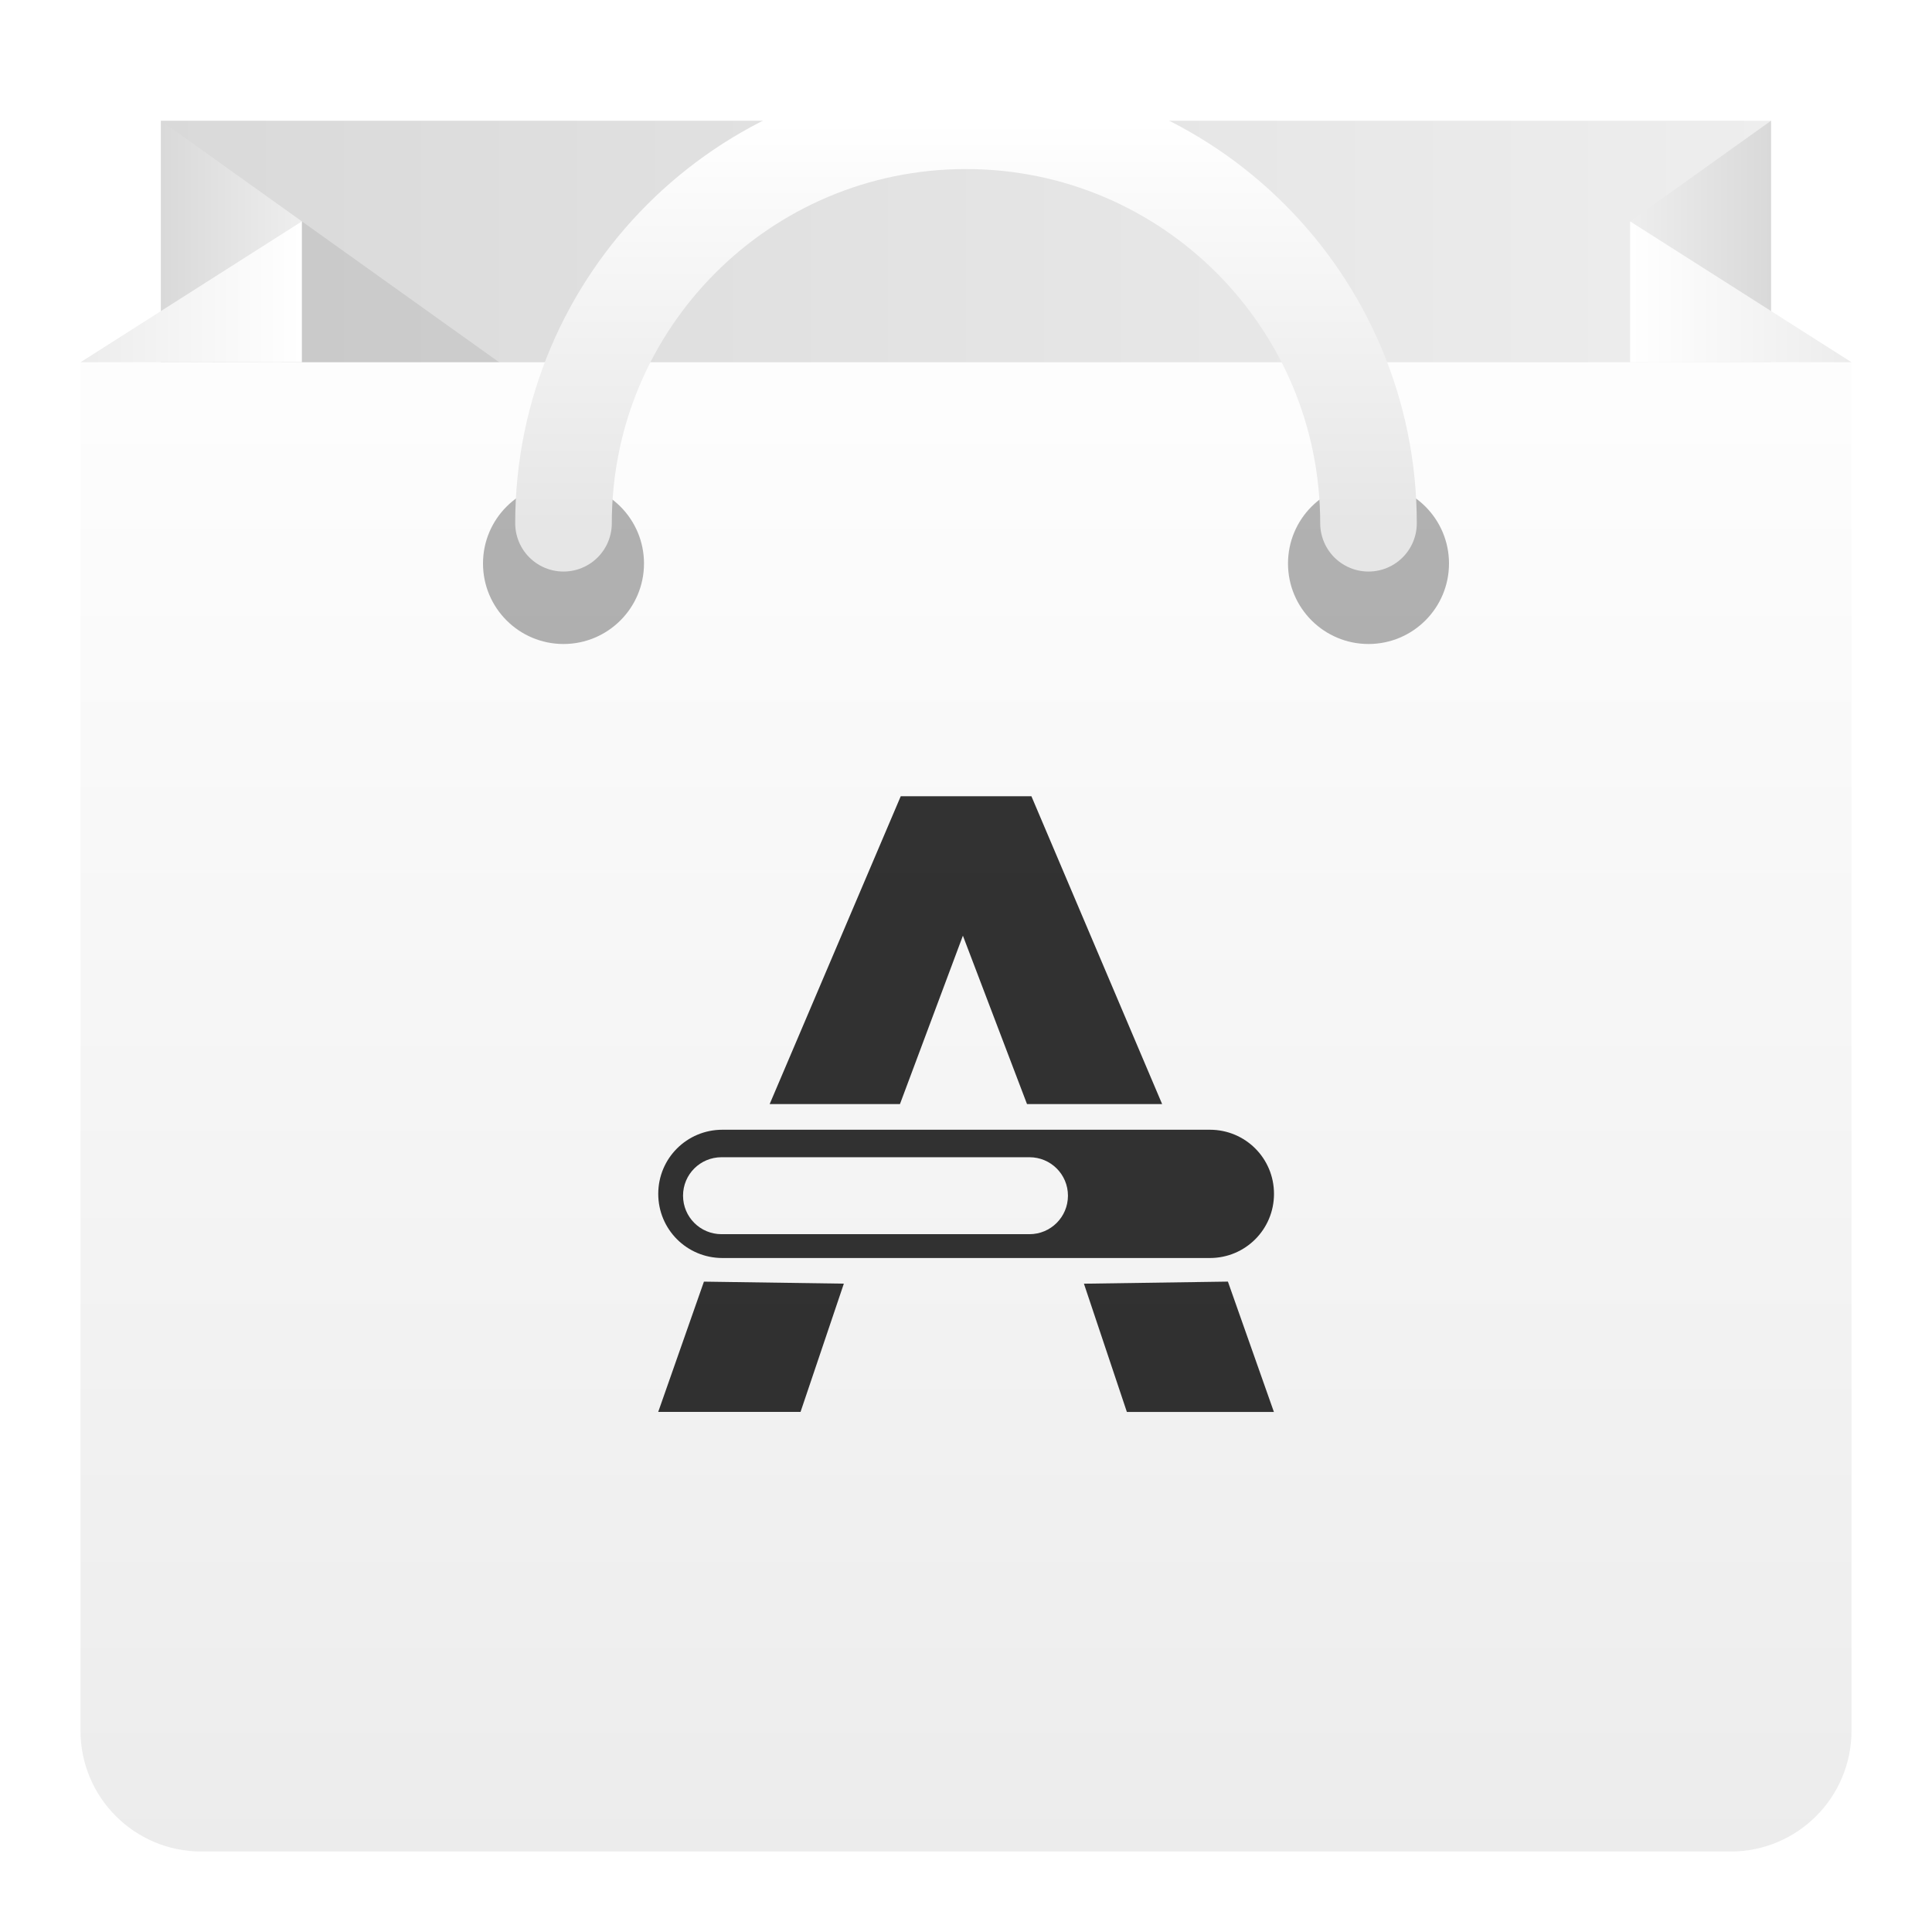
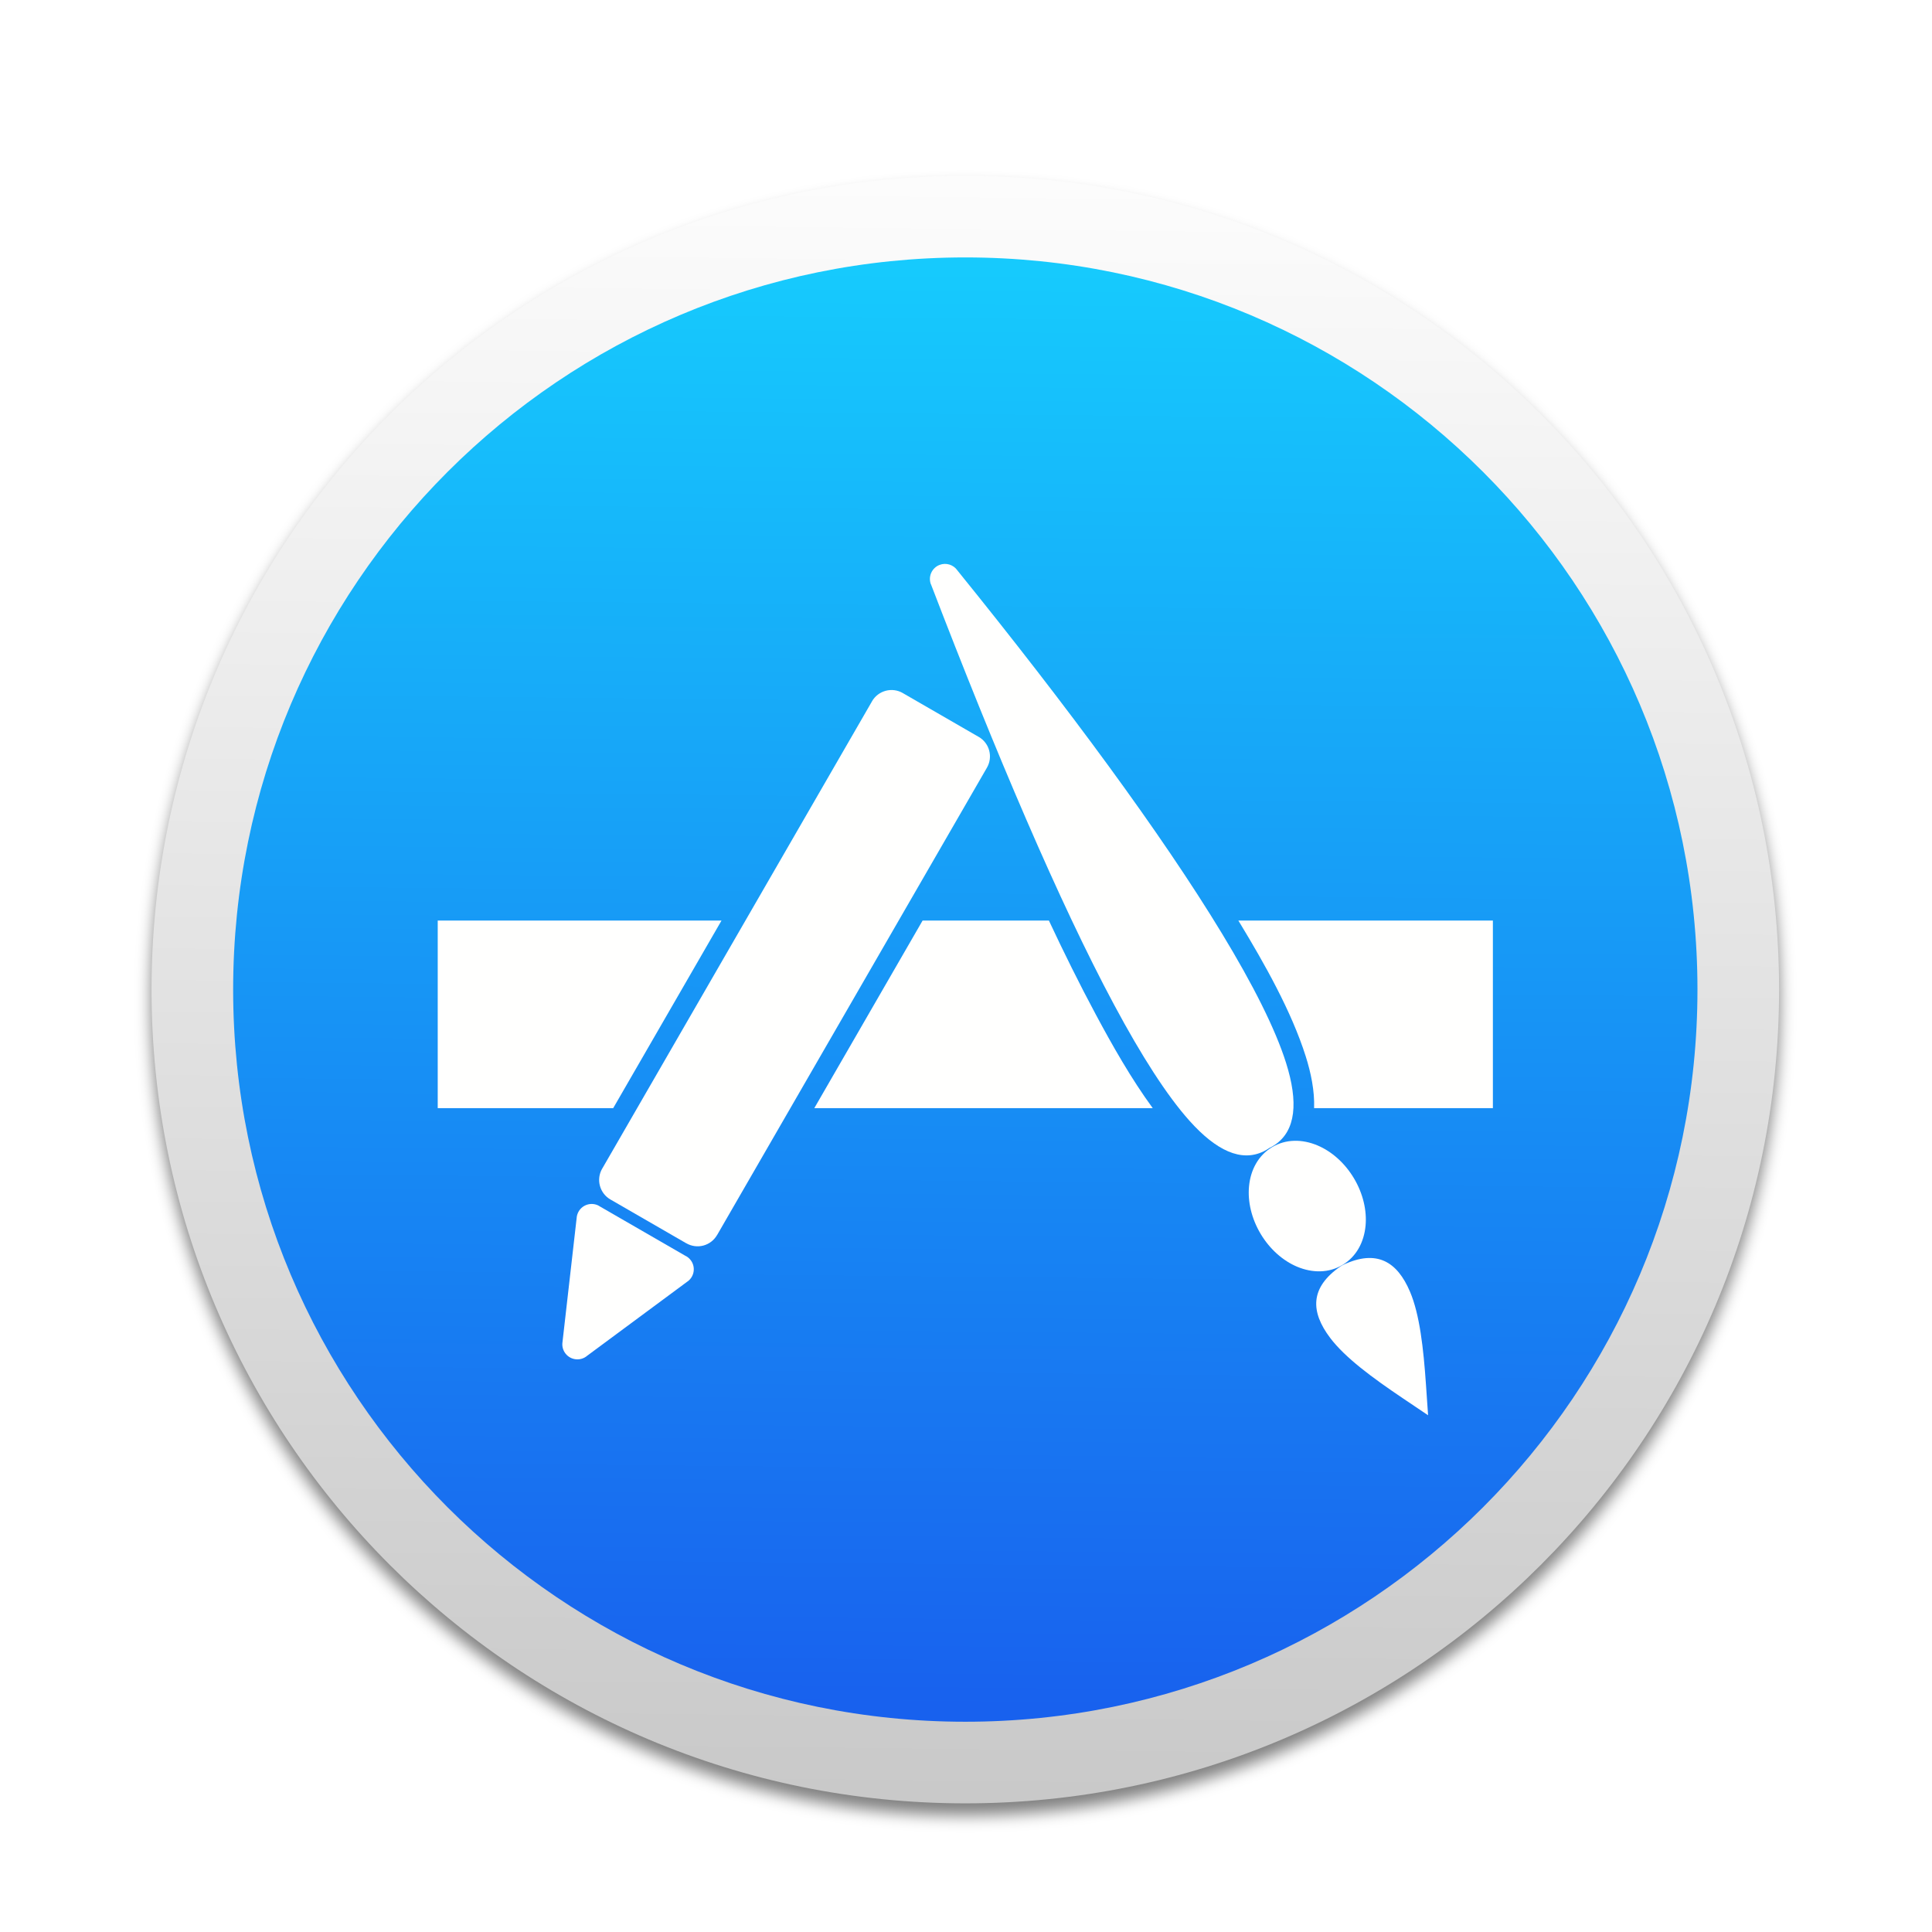
- <svg xmlns="http://www.w3.org/2000/svg" xmlns:xlink="http://www.w3.org/1999/xlink" version="1.1" width="48" height="48">
-   <defs>
-     <linearGradient id="frontGrad" x1="0" y1="1" x2="0" y2="0">
-       <stop stop-color="#ECECEC" offset="0" />
-       <stop stop-color="#FFF" offset="1" />
+ <svg xmlns="http://www.w3.org/2000/svg" xmlns:xlink="http://www.w3.org/1999/xlink" width="1013.333" height="1013.333" id="svg2" version="1.1">
+   <defs id="defs4">
+     <linearGradient id="linearGradient3288">
+       <stop id="stop3290" offset="0" style="stop-color:#16cafd;stop-opacity:1" />
+       <stop id="stop3292" offset="1" style="stop-color:#1861ee;stop-opacity:1" />
    </linearGradient>
-     <linearGradient id="backGrad" x1="0" y1="0" x2="1" y2="0">
-       <stop stop-color="#D9D9D9" offset="0" />
-       <stop stop-color="#EEE" offset="1" />
+     <linearGradient id="linearGradient3270">
+       <stop id="stop3272" offset="0" style="stop-color:#fbfbfb;stop-opacity:1" />
+       <stop id="stop3274" offset="1" style="stop-color:#d1d4d2;stop-opacity:1" />
    </linearGradient>
-     <linearGradient id="leftfrontfoldGrad" xlink:href="#frontGrad" x1="0" y1="0" x2="1" y2="0" />
-     <linearGradient id="rightfrontfoldGrad" xlink:href="#frontGrad" x1="1" y1="0" x2="0" y2="0" />
-     <linearGradient id="rightbackfoldGrad" xlink:href="#backGrad" x1="1" y1="0" x2="0" y2="0" />
-     <linearGradient id="leftbackfoldGrad" xlink:href="#backGrad" x1="0" y1="0" x2="1" y2="0" />
-     <linearGradient id="handleGrad" x1="0" y1="1" x2="0" y2="0">
-       <stop stop-color="#E6E6E6" offset="0" />
-       <stop stop-color="#FFF" offset="1" />
+     <linearGradient id="linearGradient3046">
+       <stop id="stop3048" offset="0" style="stop-color:#eeeeee;stop-opacity:1" />
+       <stop id="stop3050" offset="1" style="stop-color:#d0d0cd;stop-opacity:1" />
    </linearGradient>
-     <clipPath id="frontClip">
-       <rect x="2" y="9" width="44" height="37" />
-     </clipPath>
+     <linearGradient id="linearGradient3036">
+       <stop style="stop-color:#ffbb23;stop-opacity:1" offset="0" id="stop3038" />
+       <stop style="stop-color:#e14a00;stop-opacity:1" offset="1" id="stop3040" />
+     </linearGradient>
+     <linearGradient id="linearGradient3028">
+       <stop style="stop-color:#fcfcfc;stop-opacity:1" offset="0" id="stop3030" />
+       <stop style="stop-color:#c9c9c9;stop-opacity:1" offset="1" id="stop3032" />
+     </linearGradient>
+     <linearGradient xlink:href="#linearGradient3028" id="linearGradient3034" x1="327.724" y1="-127.422" x2="318.403" y2="694.69" gradientUnits="userSpaceOnUse" />
+     <linearGradient xlink:href="#linearGradient3036" id="linearGradient3042" x1="321.046" y1="-123.094" x2="312.932" y2="690.334" gradientUnits="userSpaceOnUse" />
+     <linearGradient xlink:href="#linearGradient3046" id="linearGradient3044" x1="622.254" y1="432.129" x2="618.213" y2="872.555" gradientUnits="userSpaceOnUse" />
+     <filter id="filter3064" style="color-interpolation-filters:sRGB">
+       <feFlood id="feFlood3066" flood-opacity="0.5" flood-color="rgb(0,0,0)" result="flood" />
+       <feComposite id="feComposite3068" in2="SourceGraphic" in="flood" operator="in" result="composite1" />
+       <feGaussianBlur id="feGaussianBlur3070" stdDeviation="4" result="blur" />
+       <feOffset id="feOffset3072" dx="0" dy="6" result="offset" />
+       <feComposite id="feComposite3074" in2="offset" in="SourceGraphic" operator="over" result="composite2" />
+     </filter>
+     <filter id="filter3076" style="color-interpolation-filters:sRGB">
+       <feFlood id="feFlood3078" flood-opacity="0.5" flood-color="rgb(0,0,0)" result="flood" />
+       <feComposite id="feComposite3080" in2="SourceGraphic" in="flood" operator="in" result="composite1" />
+       <feGaussianBlur id="feGaussianBlur3082" stdDeviation="4" result="blur" />
+       <feOffset id="feOffset3084" dx="0" dy="6" result="offset" />
+       <feComposite id="feComposite3086" in2="offset" in="SourceGraphic" operator="over" result="composite2" />
+     </filter>
+     <linearGradient xlink:href="#linearGradient3028" id="linearGradient3098" gradientUnits="userSpaceOnUse" x1="327.724" y1="-127.422" x2="318.403" y2="694.69" />
+     <filter id="filter3558" style="color-interpolation-filters:sRGB">
+       <feFlood result="flood" flood-color="rgb(0,0,0)" flood-opacity="0.3" id="feFlood3560" />
+       <feComposite result="composite1" operator="in" in="flood" in2="SourceGraphic" id="feComposite3562" />
+       <feGaussianBlur result="blur" stdDeviation="1" id="feGaussianBlur3564" />
+       <feOffset result="offset" dy="4" dx="0" id="feOffset3566" />
+       <feComposite result="composite2" operator="over" in="SourceGraphic" in2="offset" id="feComposite3568" />
+     </filter>
+     <filter id="filter3402" style="color-interpolation-filters:sRGB">
+       <feFlood result="flood" flood-color="rgb(0,0,0)" flood-opacity="0.3" id="feFlood3404" />
+       <feComposite result="composite1" operator="in" in="flood" in2="SourceGraphic" id="feComposite3406" />
+       <feGaussianBlur result="blur" stdDeviation="4" id="feGaussianBlur3408" />
+       <feOffset result="offset" dy="10" dx="0" id="feOffset3410" />
+       <feComposite result="fbSourceGraphic" operator="over" in="SourceGraphic" in2="offset" id="feComposite3412" />
+       <feColorMatrix id="feColorMatrix3414" values="0 0 0 -1 0 0 0 0 -1 0 0 0 0 -1 0 0 0 0 1 0" in="fbSourceGraphic" result="fbSourceGraphicAlpha" />
+       <feFlood in="fbSourceGraphic" result="flood" flood-color="rgb(0,0,0)" flood-opacity="0.3" id="feFlood3416" />
+       <feComposite result="composite1" operator="in" in="flood" in2="fbSourceGraphic" id="feComposite3418" />
+       <feGaussianBlur result="blur" stdDeviation="4" id="feGaussianBlur3420" />
+       <feOffset result="offset" dy="10" dx="0" id="feOffset3422" />
+       <feComposite result="composite2" operator="over" in="fbSourceGraphic" in2="offset" id="feComposite3424" />
+     </filter>
+     <linearGradient gradientUnits="userSpaceOnUse" y2="837.554" x2="292.144" y1="801.804" x1="292.956" id="linearGradient3320" xlink:href="#linearGradient3314" />
+     <linearGradient gradientUnits="userSpaceOnUse" y2="814.606" x2="295.323" y1="554.749" x1="297.312" id="linearGradient3281" xlink:href="#linearGradient3275" />
+     <linearGradient id="linearGradient3275">
+       <stop id="stop3277" offset="0" style="stop-color:#d3e8ed;stop-opacity:1" />
+       <stop id="stop3279" offset="1" style="stop-color:#757575;stop-opacity:1" />
+     </linearGradient>
+     <linearGradient id="linearGradient3314">
+       <stop id="stop3316" offset="0" style="stop-color:#fef2fb;stop-opacity:1" />
+       <stop id="stop3318" offset="1" style="stop-color:#f6f6f6;stop-opacity:1" />
+     </linearGradient>
+     <linearGradient xlink:href="#linearGradient3288" id="linearGradient3238" gradientUnits="userSpaceOnUse" x1="321.046" y1="-123.094" x2="312.932" y2="690.334" gradientTransform="matrix(0.8213642,0,0,0.8213642,-1199.494,465.9589)" />
+     <linearGradient xlink:href="#linearGradient3270" id="linearGradient3268" x1="503.056" y1="294.748" x2="499.015" y2="834.169" gradientUnits="userSpaceOnUse" />
+     <filter id="filter3276" style="color-interpolation-filters:sRGB">
+       <feFlood id="feFlood3278" flood-opacity="0.5" flood-color="rgb(0,0,0)" result="flood" />
+       <feComposite id="feComposite3280" in2="SourceGraphic" in="flood" operator="in" result="composite1" />
+       <feGaussianBlur id="feGaussianBlur3282" stdDeviation="4" result="blur" />
+       <feOffset id="feOffset3284" dx="0" dy="6" result="offset" />
+       <feComposite id="feComposite3286" in2="offset" in="SourceGraphic" operator="over" result="composite2" />
+     </filter>
+     <filter id="filter3333" style="color-interpolation-filters:sRGB">
+       <feFlood id="feFlood3335" flood-opacity="0.5" flood-color="rgb(0,0,0)" result="flood" />
+       <feComposite id="feComposite3337" in2="SourceGraphic" in="flood" operator="in" result="composite1" />
+       <feGaussianBlur id="feGaussianBlur3339" stdDeviation="4" result="blur" />
+       <feOffset id="feOffset3341" dx="0" dy="6" result="offset" />
+       <feComposite id="feComposite3343" in2="offset" in="SourceGraphic" operator="over" result="composite2" />
+     </filter>
+     <style id="style237" type="text/css">
+     .fil4 {fill:none}
+     .fil3 {fill:none;fill-rule:nonzero}
+     .fil0 {fill:#007CBC}
+     .fil1 {fill:#FFFFFE}
+     .fil2 {fill:#FFFFFE;fill-rule:nonzero}
+    </style>
  </defs>
-   <rect id="back" x="4" y="3" width="40" height="10" fill="url(#backGrad)" />
-   <polygon id="leftbackfold" fill="url(#leftbackfoldGrad)" points="4,3 4,30 7.5,5.5" />
-   <polygon id="rightbackfold" fill="url(#rightbackfoldGrad)" points="44,3 44,8 40.5,5.5" />
-   <polygon id="shadow" points="7.5,5.5 15.2,11 4,11" fill="#000" opacity="0.08" />
-   <rect id="frontnew" fill="url(#frontGrad)" x="2" y="6" width="44" height="40" rx="3" clip-path="url(#frontClip)" />
-   <polygon id="rightfrontfold" points="46,9 40.5,9 40.5,5.5" fill="url(#rightfrontfoldGrad)" />
-   <polygon id="leftfrontfold" points="7.5,5.5 2,9 7.5,9" fill="url(#leftfrontfoldGrad)" />
-   <circle class="hole" cx="14" cy="14" r="2" fill="#000" opacity="0.3" />
-   <circle class="hole" cx="34" cy="14" r="2" fill="#000" opacity="0.3" />
-   <path id="handle" d="M 34,13 a 10,10 0 1,0 -20,0" fill="none" stroke="url(#handleGrad)" stroke-width="2.4" stroke-linecap="round" />
-   <path id="symbol" d="m 17.489,31.842 -1.136,3.237 H 19.889 l 1.076,-3.187 z m 13.018,-0.001 -3.577,0.052 1.067,3.187 h 3.653 z M 17.948,28.068 c -0.883,0 -1.594,0.71 -1.594,1.593 0,0.883 0.711,1.594 1.594,1.594 h 12.111 c 0.883,0 1.593,-0.711 1.593,-1.594 0,-0.883 -0.71,-1.593 -1.593,-1.593 z m -0.021,0.683 h 7.649 c 0.53,0 0.957,0.426 0.957,0.955 0,0.53 -0.427,0.957 -0.957,0.957 h -7.649 c -0.53,0 -0.957,-0.427 -0.957,-0.957 0,-0.53 0.427,-0.955 0.957,-0.955 z m 4.452,-8.969 -3.257,7.649 h 3.237 l 1.564,-4.184 1.593,4.184 h 3.357 l -3.248,-7.649 z" fill="#000" opacity="0.8" />
+   <g id="layer1" transform="translate(0,-109.1863)">
+     <g id="g352" transform="matrix(1.128528,0,0,1.128528,1571.291,-160.6812)">
+       <circle r="414.286" cy="283.791" cx="311.429" style="fill:url(#linearGradient3098);fill-opacity:1;fill-rule:nonzero;stroke:none;filter:url(#filter3076)" id="path3026" transform="matrix(0.9129326,0,0,0.9129326,-1228.011,439.9726)" />
+       <circle r="340.28" cy="699.054" cx="-943.698" id="path3024" style="fill:url(#linearGradient3238);fill-opacity:1;fill-rule:nonzero;stroke:none;stroke-width:0.821" />
+       <g transform="translate(3.701772,-11.02651)" id="g339">
+         <path style="clip-rule:evenodd;fill:#fffffe;fill-rule:nonzero;stroke-width:0.592;image-rendering:optimizeQuality;shape-rendering:geometricPrecision;text-rendering:geometricPrecision" class="fil2" d="m -976.436,572.282 35.228,20.339 h 0.027 c 2.508,1.449 4.192,3.781 4.886,6.372 0.693,2.587 0.396,5.451 -1.058,7.968 l -125.399,217.197 -0.012,-0.007 c -1.46,2.517 -3.788,4.204 -6.359,4.893 -2.573,0.689 -5.429,0.392 -7.942,-1.058 h -0.027 l -35.247,-20.35 v 0 c -2.506,-1.446 -4.191,-3.78 -4.886,-6.372 -0.693,-2.586 -0.396,-5.451 1.058,-7.968 l 0.012,0.007 125.372,-217.151 0.015,-0.053 c 1.446,-2.506 3.78,-4.191 6.372,-4.886 2.587,-0.691 5.451,-0.396 7.968,1.058 l -0.007,0.011 z" id="_337333848" />
+         <path style="clip-rule:evenodd;fill:#fffffe;fill-rule:nonzero;stroke-width:0.592;image-rendering:optimizeQuality;shape-rendering:geometricPrecision;text-rendering:geometricPrecision" class="fil2" d="m -1076.441,845.693 -46.651,34.532 c -1.43,1.242 -3.358,1.904 -5.389,1.672 -3.844,-0.438 -6.605,-3.911 -6.166,-7.754 l 6.96,0.794 -6.951,-0.794 6.599,-57.828 c 0.062,-1.056 0.363,-2.113 0.927,-3.091 1.934,-3.351 6.22,-4.499 9.57,-2.564 l -0.015,0.026 39.872,23.02 c 1.045,0.476 1.987,1.216 2.719,2.204 2.301,3.11 1.647,7.497 -1.462,9.799 l -0.013,-0.018 z" id="_337333632" />
+         <path style="clip-rule:evenodd;fill:#fffffe;fill-rule:nonzero;stroke-width:0.592;image-rendering:optimizeQuality;shape-rendering:geometricPrecision;text-rendering:geometricPrecision" class="fil2" d="m -951.051,515.3 c 51.424,63.542 95.066,122.749 122.929,168.698 14.519,23.944 24.809,44.367 29.766,60.046 5.814,18.388 4.585,31.567 -5.125,38.167 -0.864,0.588 -1.756,1.101 -2.675,1.537 -0.856,0.596 -1.741,1.114 -2.65,1.553 -10.383,5.022 -21.952,-0.351 -34.388,-14.235 -10.553,-11.783 -22.363,-30.257 -35.05,-53.93 -25.553,-47.674 -55.022,-117.045 -85.107,-195.394 l -0.03,0.012 c -1.387,-3.612 0.417,-7.665 4.028,-9.051 3.096,-1.188 6.516,-0.033 8.302,2.596 z" id="_337334040" />
+         <line style="clip-rule:evenodd;fill:none;fill-rule:nonzero;stroke-width:0.592;image-rendering:optimizeQuality;shape-rendering:geometricPrecision;text-rendering:geometricPrecision" class="fil3" id="_337333944" x1="-810.12" x2="-810.12" y1="823.645" y2="823.645" />
+         <line style="clip-rule:evenodd;fill:none;fill-rule:nonzero;stroke-width:0.592;image-rendering:optimizeQuality;shape-rendering:geometricPrecision;text-rendering:geometricPrecision" class="fil3" id="_337332648" x1="-798.128" x2="-798.128" y1="816.489" y2="816.489" />
+         <path style="clip-rule:evenodd;fill:#fffffe;fill-rule:nonzero;stroke-width:0.592;image-rendering:optimizeQuality;shape-rendering:geometricPrecision;text-rendering:geometricPrecision" class="fil2" d="m -804.829,783.324 c 6.351,-3.8 13.963,-3.83 21.134,-0.805 6.437,2.715 12.577,8.003 16.895,15.22 4.318,7.216 6.074,15.131 5.424,22.091 -0.722,7.735 -4.351,14.424 -10.713,18.23 -6.35,3.8 -13.962,3.83 -21.134,0.805 -6.436,-2.714 -12.577,-8.002 -16.896,-15.219 v 0 c -4.317,-7.215 -6.074,-15.13 -5.423,-22.091 0.723,-7.734 4.352,-14.423 10.713,-18.23 z" id="_337332816" />
+         <path style="clip-rule:evenodd;fill:#fffffe;fill-rule:nonzero;stroke-width:0.592;image-rendering:optimizeQuality;shape-rendering:geometricPrecision;text-rendering:geometricPrecision" class="fil2" d="m -740.738,850.452 c 4.527,10.631 6.276,26.391 7.439,43.228 l 0.984,14.245 -11.849,-7.977 c -14,-9.427 -26.775,-18.822 -33.722,-28.062 -8.997,-11.967 -9.569,-23.223 4.936,-33.201 l 0.958,-0.575 c 15.909,-7.58 25.381,-1.448 31.253,12.342 z" id="_337333032" />
+         <path style="clip-rule:evenodd;fill:#fffffe;fill-rule:evenodd;stroke-width:0.592;image-rendering:optimizeQuality;shape-rendering:geometricPrecision;text-rendering:geometricPrecision" class="fil1" d="m -1192.599,677.995 h 131.894 l -50.345,87.199 h -81.55 z m 225.358,0 h 58.688 c 6.922,14.77 14.153,29.393 21.817,43.693 7.581,14.145 16.443,29.85 26.458,43.506 h -157.308 l 50.345,-87.199 z m 146.741,0 h 118.3 v 87.199 h -83.091 c 0.291,-8.047 -1.497,-16.51 -3.883,-24.053 -6.653,-21.043 -19.3,-43.316 -30.713,-62.137 l -0.613,-1.009 z" id="_337332792" />
+       </g>
+     </g>
+     <rect style="clip-rule:evenodd;fill:none;fill-rule:evenodd;image-rendering:optimizeQuality;shape-rendering:geometricPrecision;text-rendering:geometricPrecision" y="-300.418" x="-1890.35" class="fil4" height="2048" width="2048" id="rect254" />
+   </g>
</svg>
